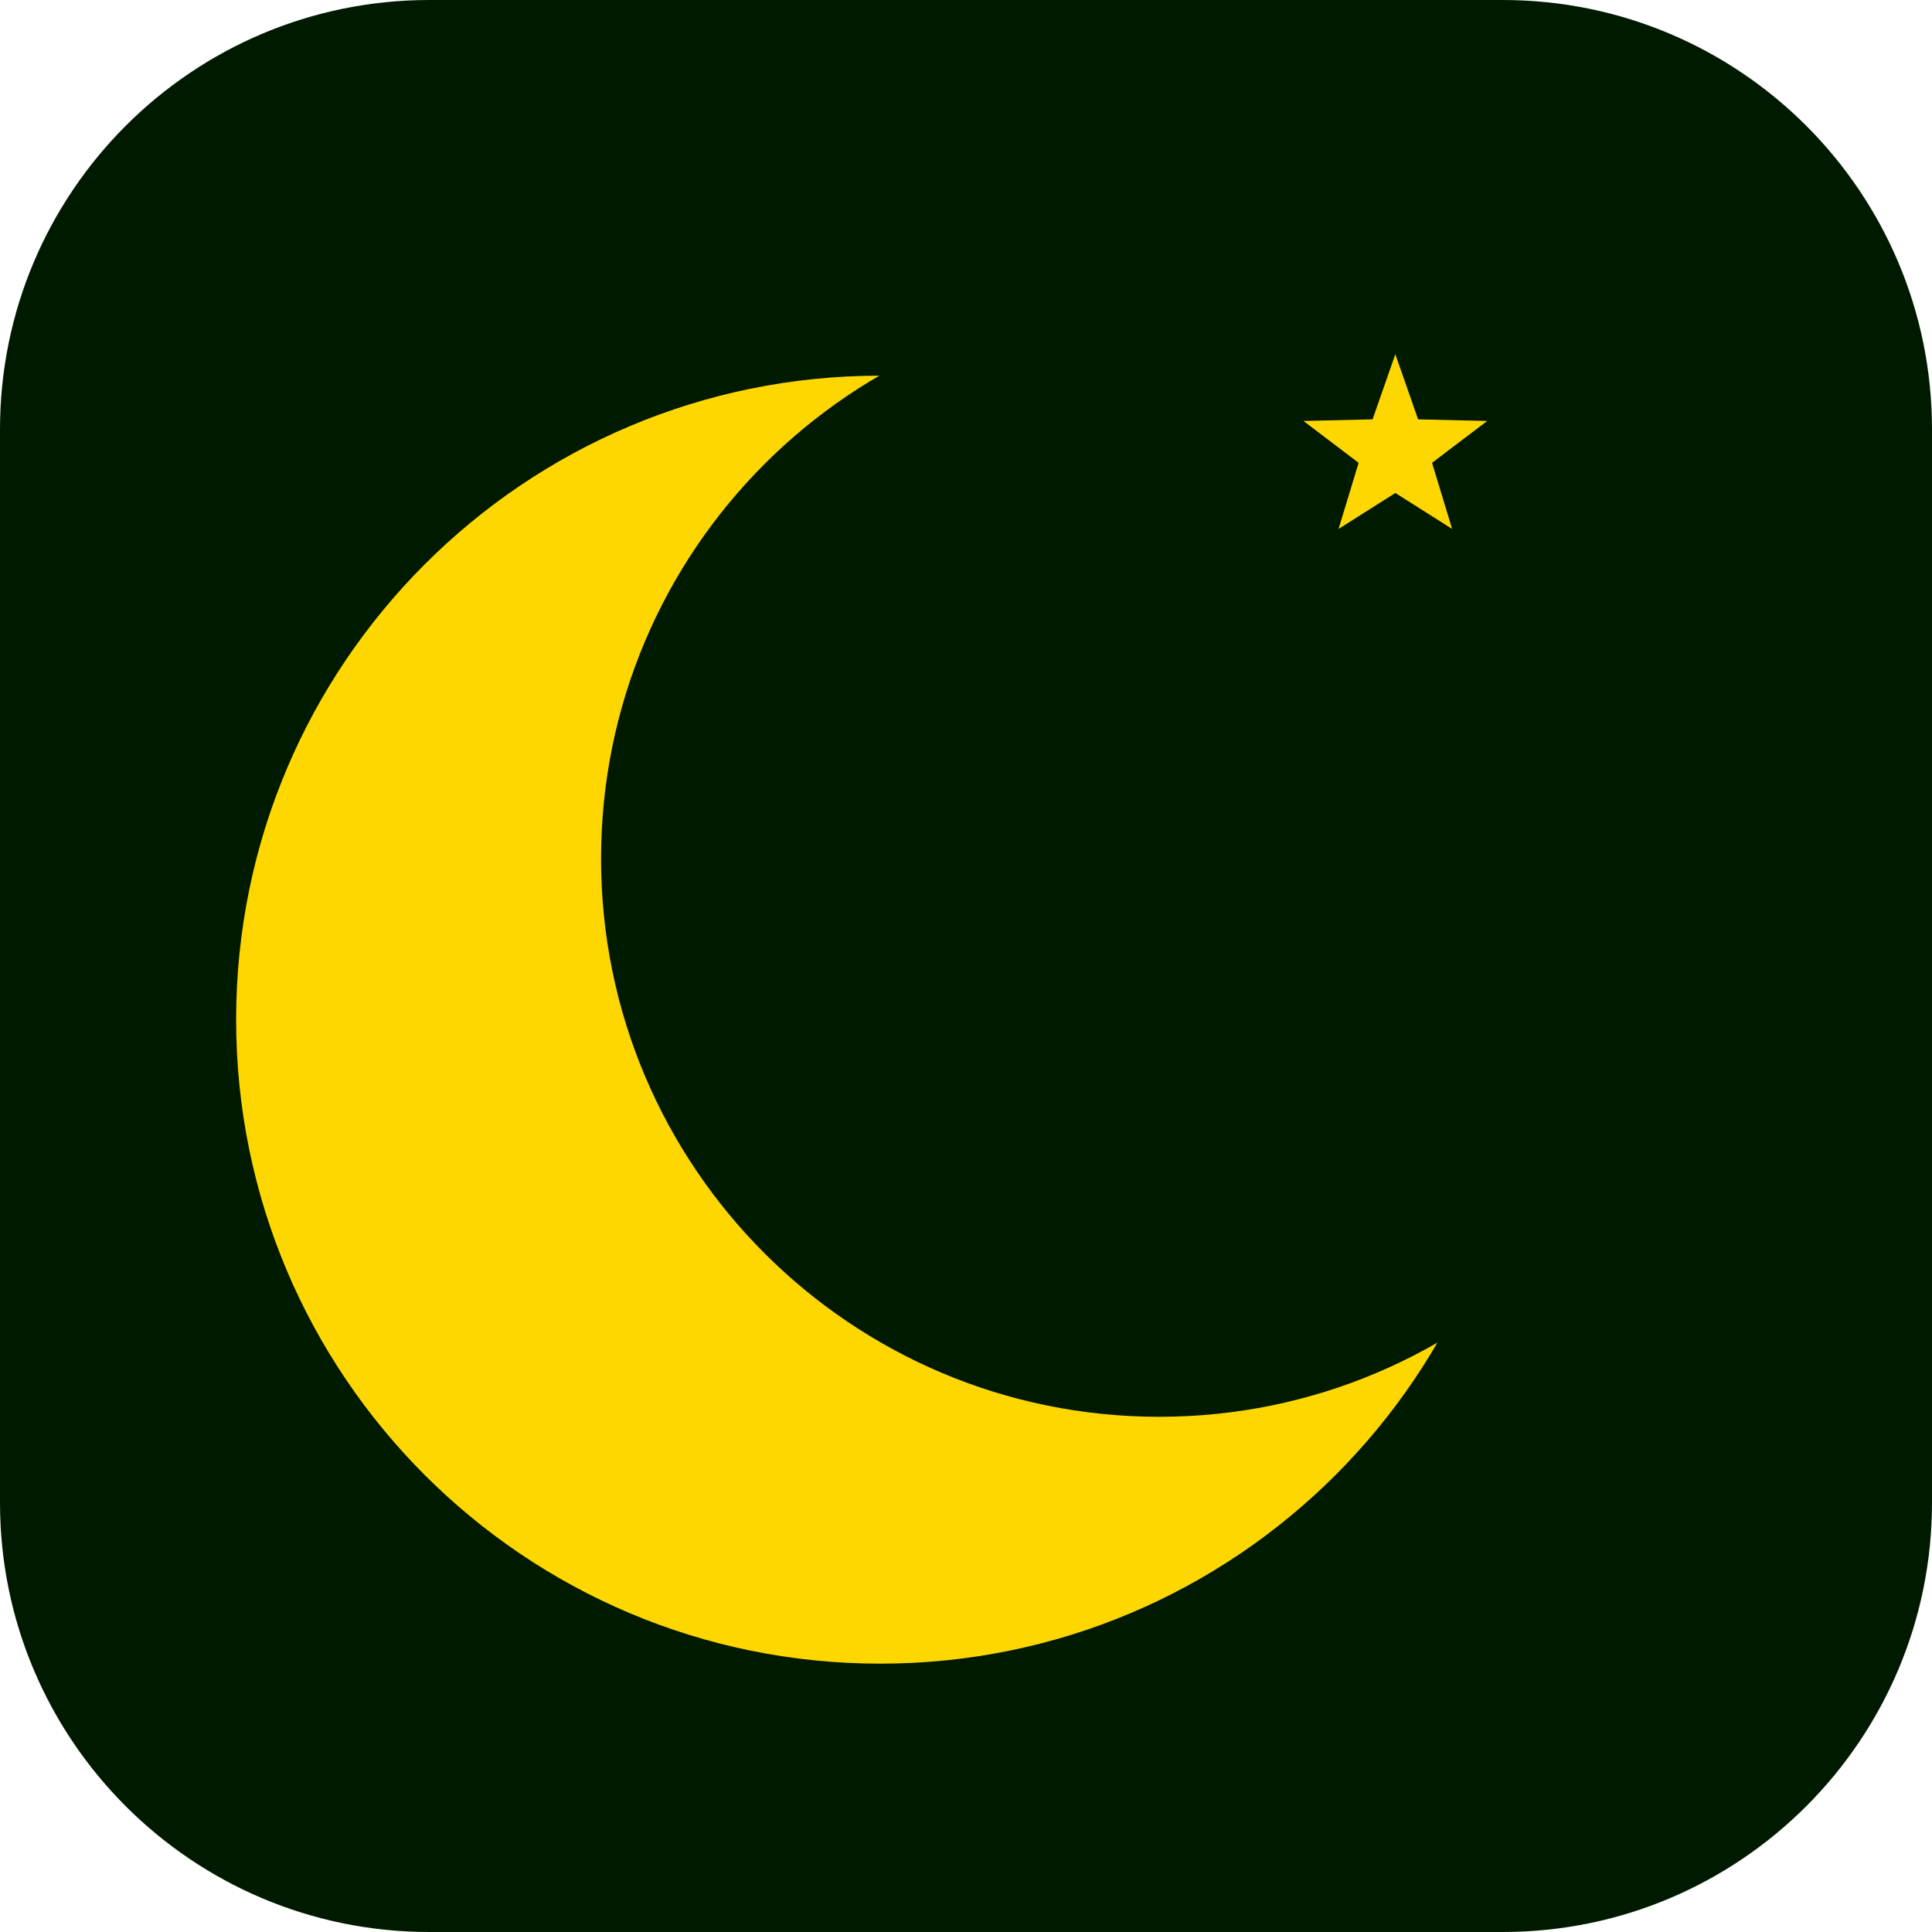
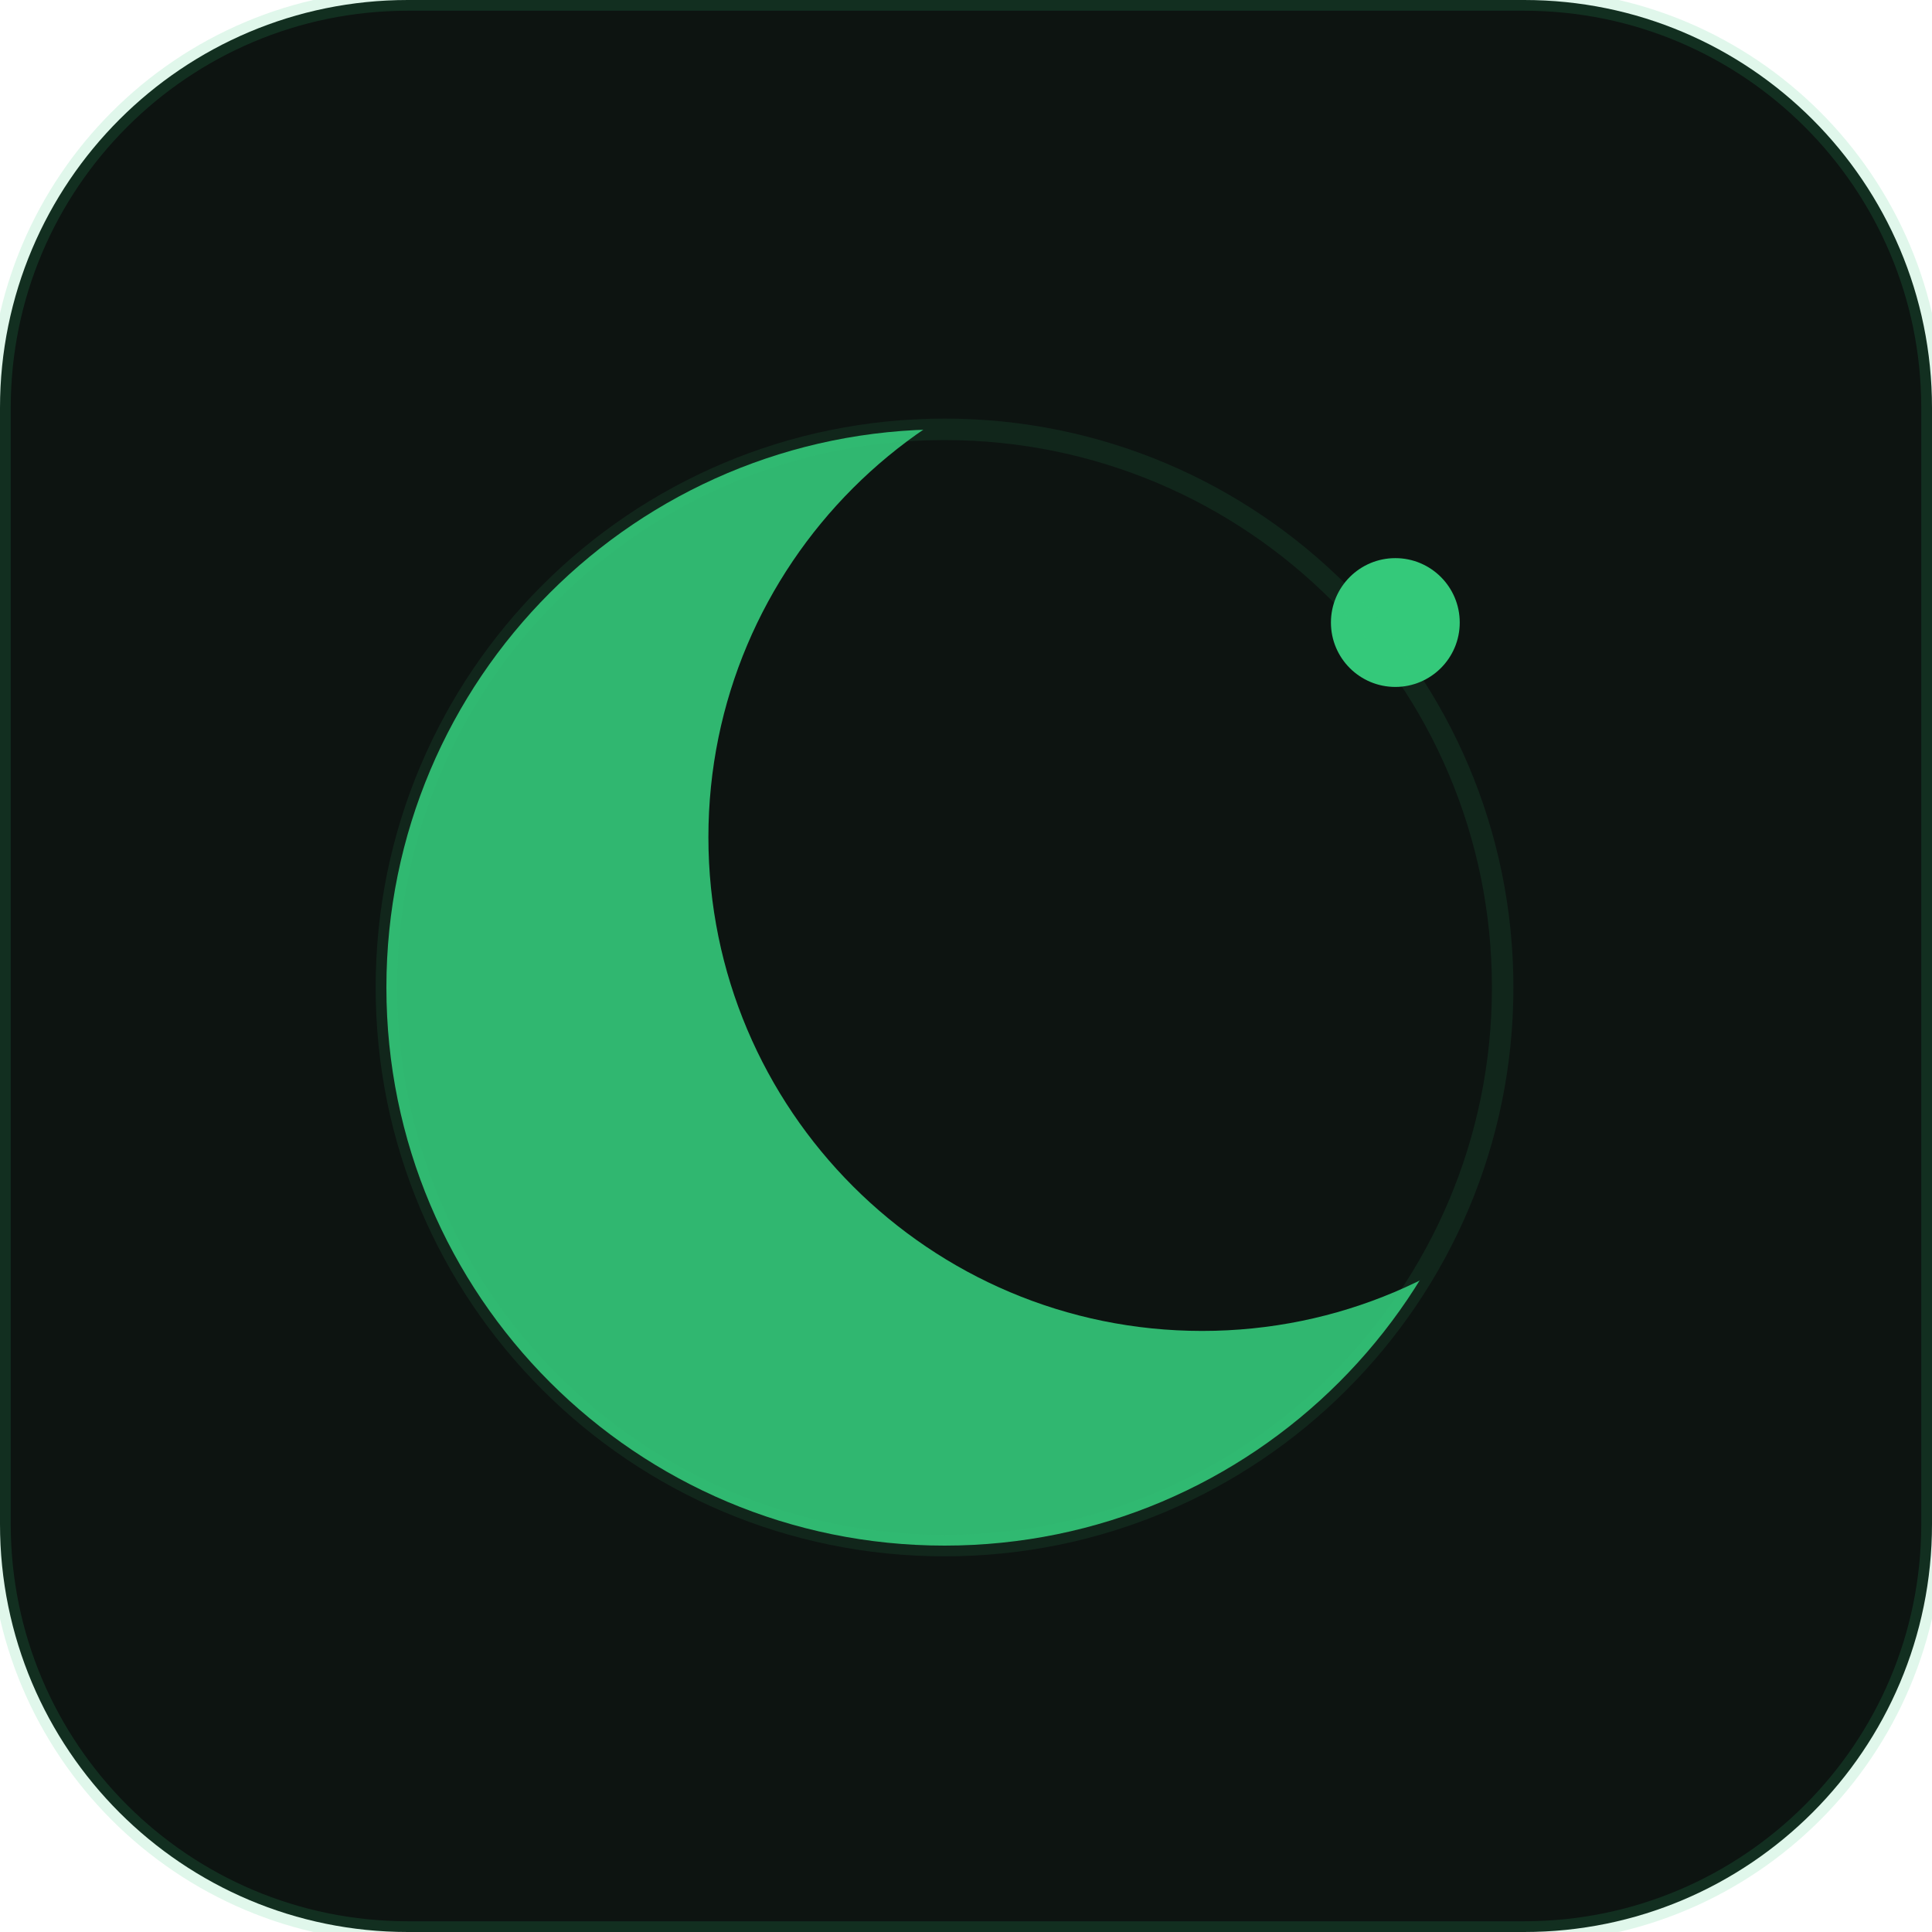
<svg xmlns="http://www.w3.org/2000/svg" width="180" height="180" viewBox="0 0 180 180" fill="none">
-   <rect width="180" height="180" rx="40" fill="#001a00" />
-   <circle cx="82" cy="95" r="60" fill="#ffd700" />
-   <circle cx="108" cy="80" r="52" fill="#001a00" />
-   <g transform="translate(130,42)">
-     <polygon points="0,-9 2.12,-2.93 8.56,-2.78 3.42,1.12 5.29,7.28 0,3.93 -5.29,7.28 -3.42,1.12 -8.56,-2.78 -2.12,-2.93" fill="#ffd700" />
-   </g>
+   <rect width="180" height="180" rx="38" fill="#0d1411" />
+   <rect width="180" height="180" rx="38" fill="none" stroke="rgba(52,201,122,0.15)" stroke-width="2" />
+   <circle cx="88" cy="92" r="52" fill="#34c97a" opacity="0.9" />
+   <circle cx="112" cy="78" r="46" fill="#0d1411" />
+   <circle cx="130" cy="58" r="6" fill="#34c97a" />
+   <circle cx="88" cy="92" r="52" fill="none" stroke="rgba(52,201,122,0.1)" stroke-width="2" />
</svg>
